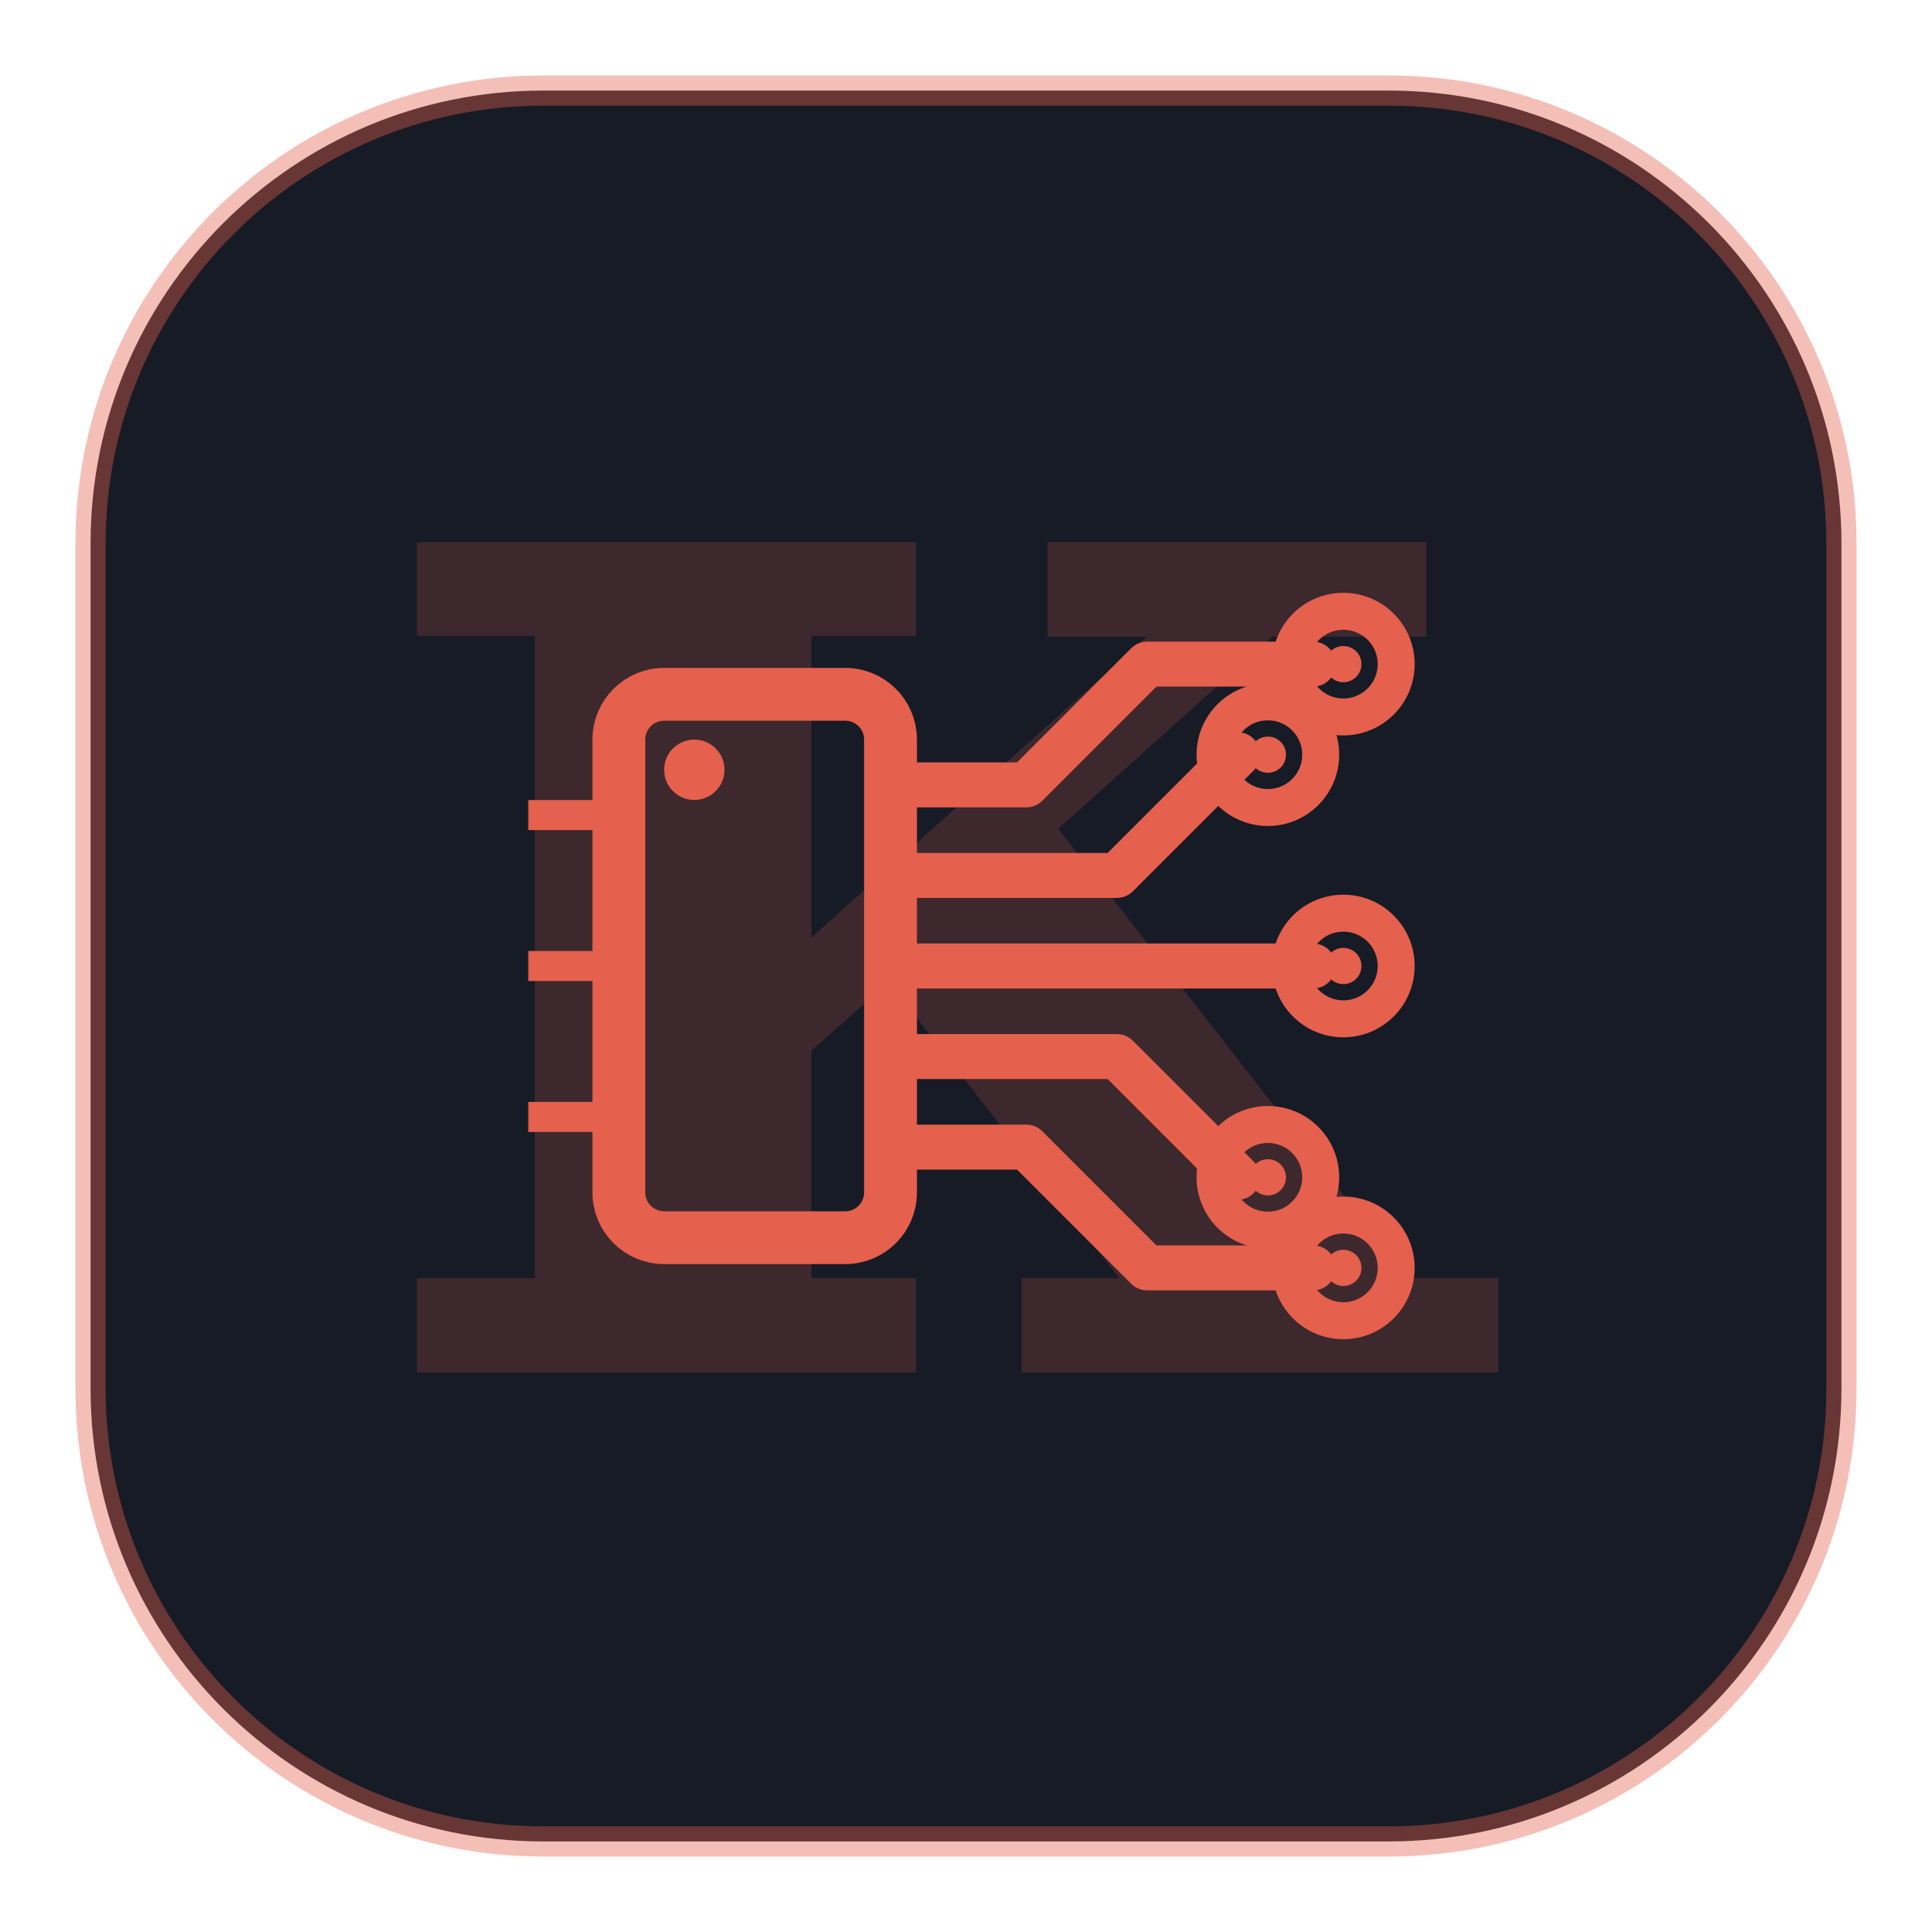
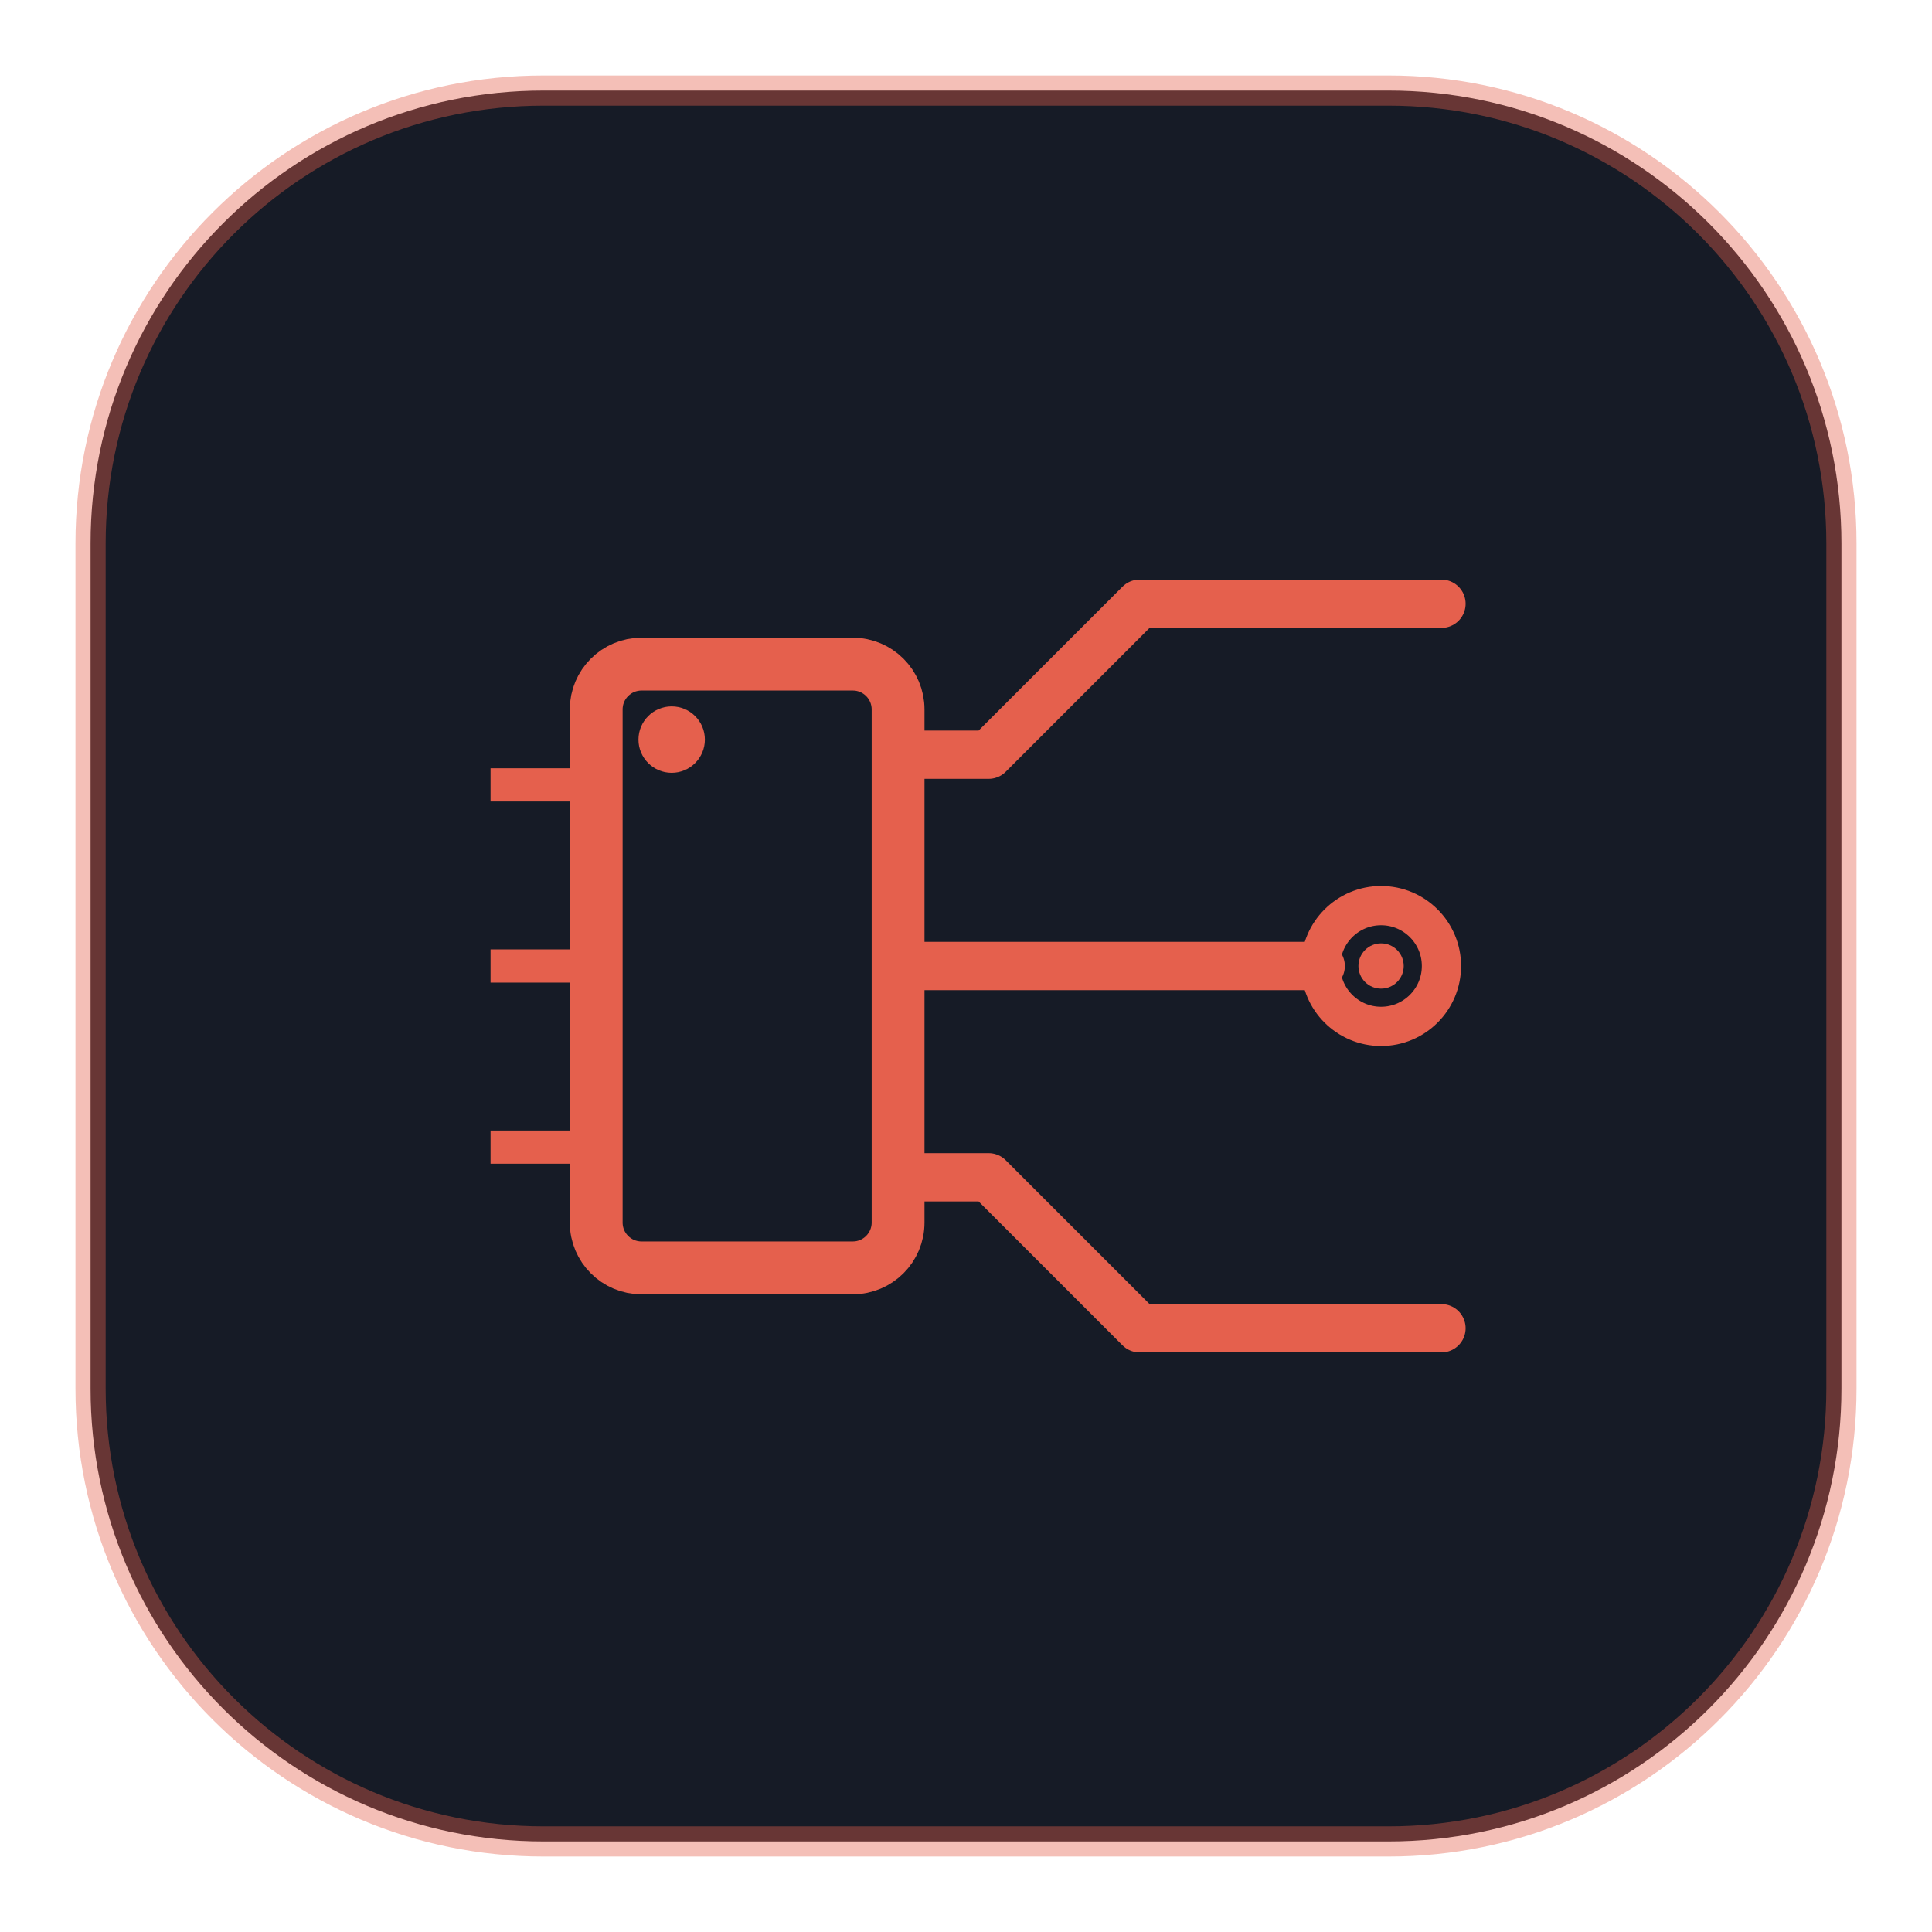
- <svg xmlns="http://www.w3.org/2000/svg" viewBox="0 0 128 128" width="128" height="128" role="img" aria-label="xmBoard — κ — PCB fan-out: IC footprint, traces and vias (electronics / KiCAD)">
+ <svg xmlns="http://www.w3.org/2000/svg" viewBox="0 0 128 128" width="128" height="128" role="img" aria-label="xmBoard — PCB fan-out: IC footprint, traces and a via (electronics / KiCAD)">
  <rect x="6" y="6" width="116" height="116" rx="30" fill="#161B26" stroke="#E5604D" stroke-opacity="0.4" stroke-width="2" />
-   <path d="M60.696 90.938H27.623V84.675H35.438V42.13H27.623V35.919H60.696V42.13H53.761V62.108L75.965 42.182H69.392V35.919H94.494V42.182H84.298L70.116 54.914L93.304 84.675H99.256V90.938H67.684V84.675H74.153L58.885 65.059L53.761 69.613V84.675H60.696Z" fill="#E5604D" opacity="0.190" />
-   <g stroke="#E5604D" fill="none" stroke-linecap="round" stroke-linejoin="round" stroke-width="2.98">
-     <path d="M59 52 H68 L76 44 H87" />
-     <path d="M59 58 H74 L82 50" />
-     <path d="M59 64 H87" />
-     <path d="M59 70 H74 L82 78" />
-     <path d="M59 76 H68 L76 84 H87" />
+   <g transform="translate(1.5 0)">
+     <g stroke="#E5604D" fill="none" stroke-linecap="round" stroke-linejoin="round" stroke-width="3.2">
+       <path d="M58 50 H64 L74 40 H94" />
+       <path d="M58 64 H86" />
+       <path d="M58 78 H64 L74 88 H94" />
+     </g>
+     <rect x="38" y="44" width="20" height="40" rx="3" fill="none" stroke="#E5604D" stroke-width="3.5" />
+     <g stroke="#E5604D" stroke-width="2.2">
+       <path d="M38 52 H31 M38 64 H31 M38 76 H31" />
+     </g>
+     <circle cx="43" cy="49" r="2.2" fill="#E5604D" />
+     <circle cx="90" cy="64" r="4" fill="none" stroke="#E5604D" stroke-width="2.6" />
+     <circle cx="90" cy="64" r="1.5" fill="#E5604D" />
  </g>
-   <rect x="41" y="46" width="18" height="36" rx="3" fill="none" stroke="#E5604D" stroke-width="3.50" />
-   <g stroke="#E5604D" stroke-width="1.99">
-     <path d="M41 54 H35 M41 64 H35 M41 74 H35" />
-   </g>
-   <circle cx="46" cy="51" r="2" fill="#E5604D" />
-   <circle cx="89" cy="44" r="3.5" fill="none" stroke="#E5604D" stroke-width="2.45" />
-   <circle cx="89" cy="44" r="1.2" fill="#E5604D" />
-   <circle cx="84" cy="50" r="3.5" fill="none" stroke="#E5604D" stroke-width="2.45" />
-   <circle cx="84" cy="50" r="1.2" fill="#E5604D" />
-   <circle cx="89" cy="64" r="3.5" fill="none" stroke="#E5604D" stroke-width="2.45" />
-   <circle cx="89" cy="64" r="1.2" fill="#E5604D" />
-   <circle cx="84" cy="78" r="3.5" fill="none" stroke="#E5604D" stroke-width="2.45" />
-   <circle cx="84" cy="78" r="1.2" fill="#E5604D" />
-   <circle cx="89" cy="84" r="3.5" fill="none" stroke="#E5604D" stroke-width="2.45" />
-   <circle cx="89" cy="84" r="1.2" fill="#E5604D" />
</svg>
